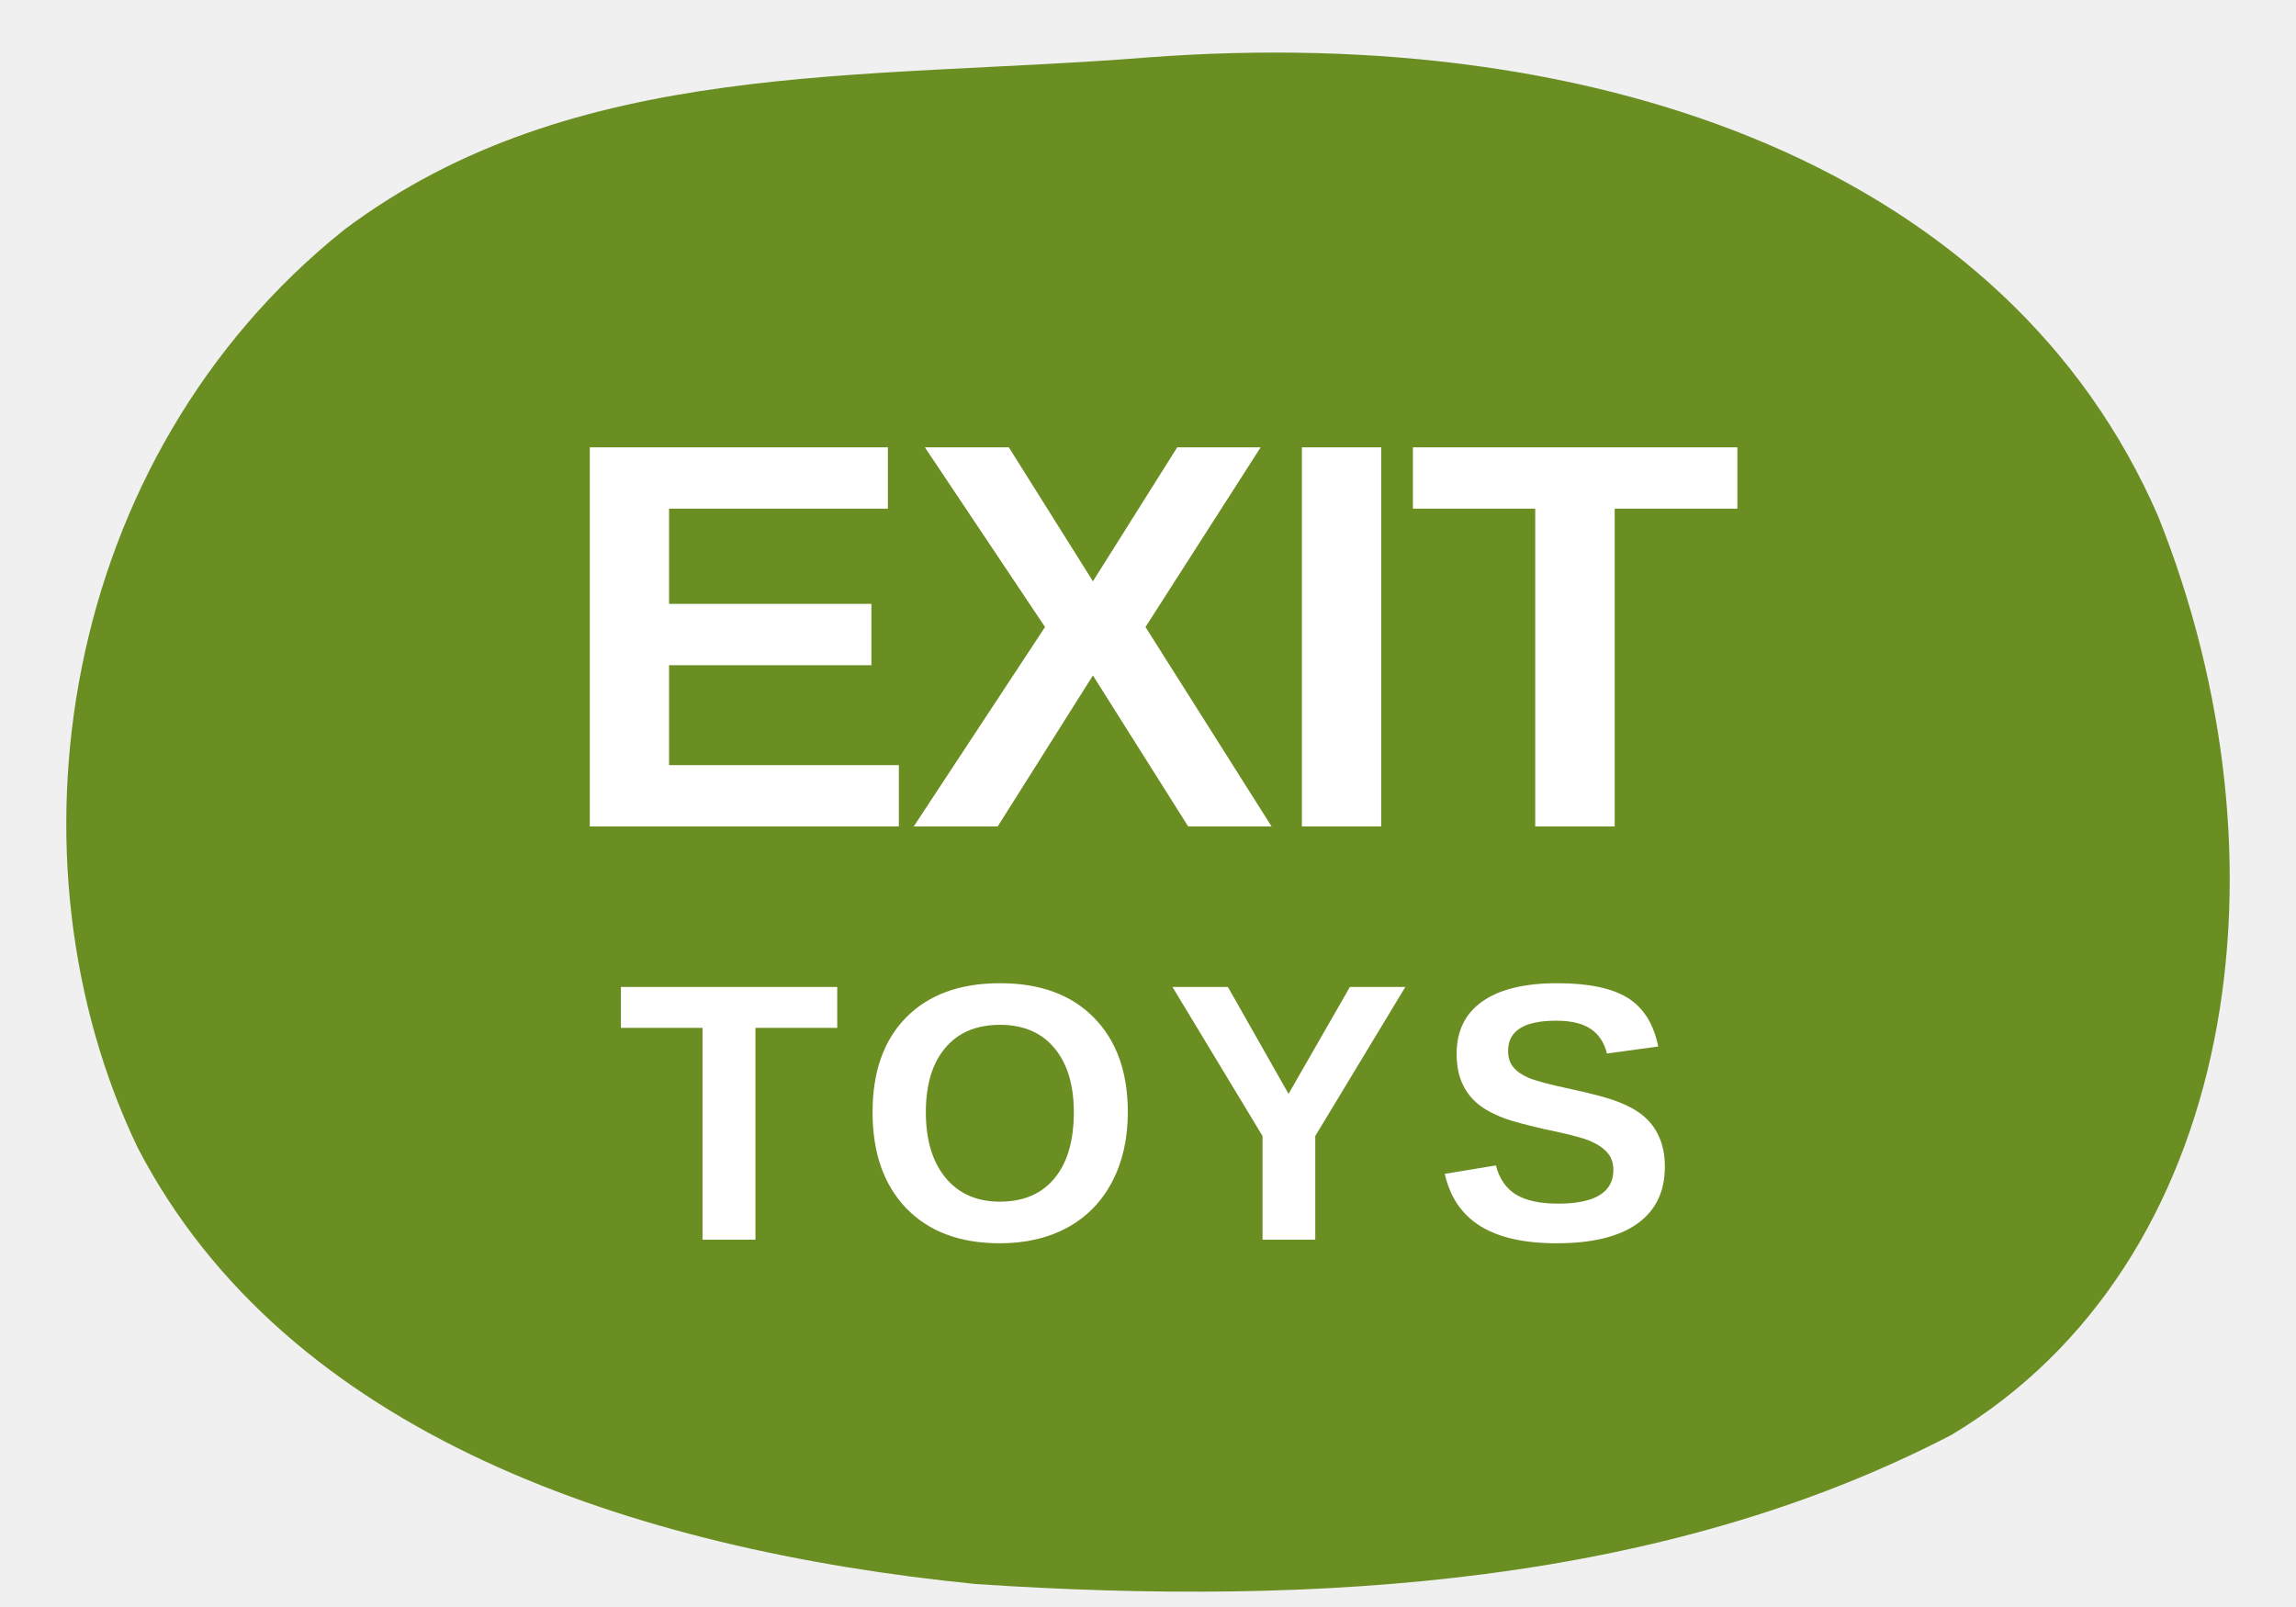
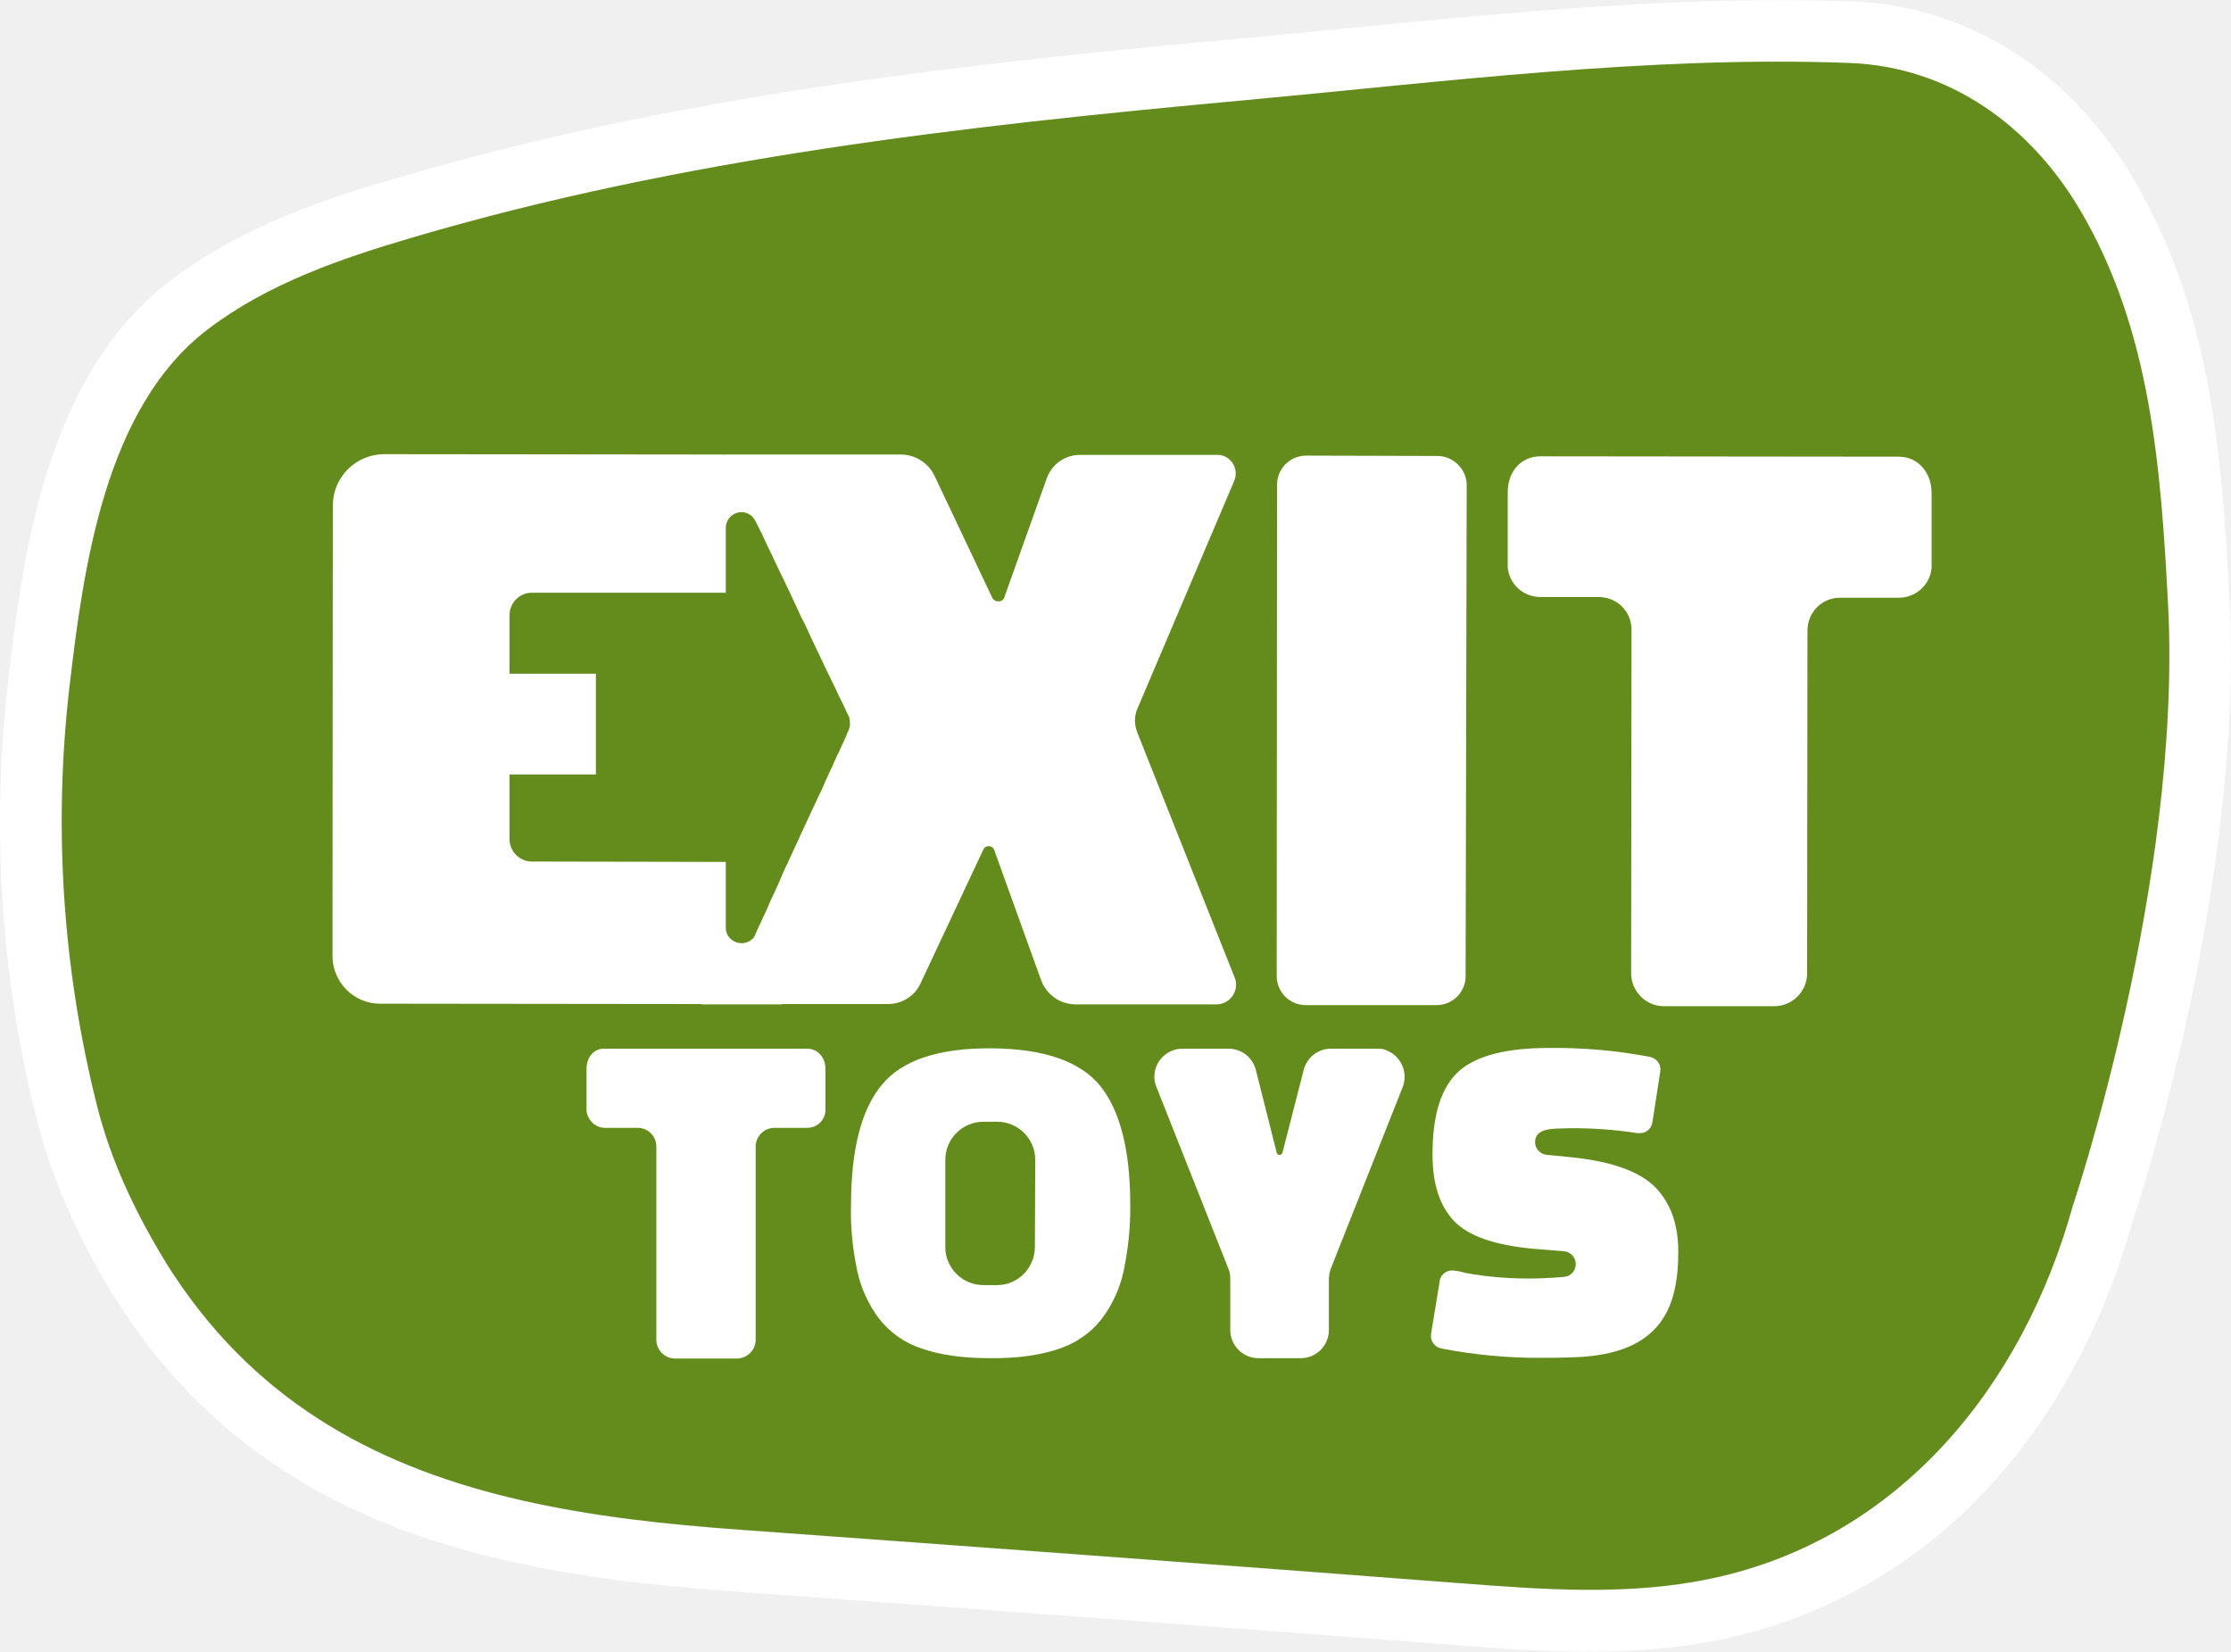
- <svg xmlns="http://www.w3.org/2000/svg" viewBox="0 0 200 140" width="200" height="140">
-   <path d="M100,5 C140,2 175,15 188,45 C200,75 195,110 170,125 C145,138 115,140 85,138 C55,135 25,125 12,100 C0,75 5,40 30,20 C50,5 75,7 100,5Z" fill="#6B8E23" />
-   <text x="100" y="72" text-anchor="middle" font-family="Arial Black, Arial, sans-serif" font-weight="900" font-size="48" fill="white" letter-spacing="-1">EXIT</text>
-   <text x="100" y="108" text-anchor="middle" font-family="Arial Black, Arial, sans-serif" font-weight="900" font-size="32" fill="white" letter-spacing="2">TOYS</text>
+ <svg xmlns="http://www.w3.org/2000/svg" version="1.1" id="Laag_1" x="0px" y="0px" viewBox="0 0 620 458.9" style="enable-background:new 0 0 620 458.9;" xml:space="preserve">
+   <style type="text/css">
+ 	.st0{fill:#FFFFFF;}
+ 	.st1{fill:#638C1C;}
+ </style>
+   <g>
+     <path id="Witte_rand" class="st0" d="M619.6,166.9c-2.2-43-5.7-81.5-26.6-117c-17.7-30.2-46.1-48.2-78-49.5h-0.3   c-46.7-1.7-94.5,3-140.8,7.5c-9.9,1-20.2,2-30.1,2.9C268.3,17.7,188,26.5,109.8,49.6C90,55.4,67.2,62.9,47.6,77.8   c-15.8,11.9-27.1,29.6-34.7,54c-5.9,19-8.5,38.7-10.6,57.3c-4.8,40.9-2.1,82.4,8,122.3c3.9,15.3,10.4,30.4,19.7,46.1   c1.3,2.2,2.7,4.4,4.1,6.5c12.4,19,28.9,35.1,48.3,46.9c16.7,10.2,35.9,17.7,58.7,22.8c17.7,4.1,37.4,6.7,63.7,8.6   c77.5,5.6,140.9,10.3,199.3,14.8c8.1,0.6,16.5,1.3,25.2,1.6c16.2,0.6,33.2,0.3,49.9-3.3c28.4-6.1,54.1-20.9,73.7-42.4   c18-19.5,31.6-44.7,39.5-72.8C595.1,332.3,623.6,244.3,619.6,166.9z M576,335.3c-13.8,49.7-48,92.3-100.3,103.4   c-23,4.9-46.8,3.1-70.2,1.3c-66.5-5-133-10-199.4-14.8c-20.9-1.5-41.5-3.8-61.1-8.2c-38.2-8.7-72.4-25.9-96.5-62.4   c-1.3-1.9-2.5-3.9-3.7-5.9C37,335.5,30.7,321.9,27,307.1c-9.6-37.9-12.2-77.3-7.6-116.1c3.9-33.5,9.9-77.9,38.6-99.5   C74.5,78.9,94.6,72,114.6,66.1c74.9-22.1,153.2-31,230.8-38.1c55.3-5.1,113.1-12.5,168.7-10.4c27.9,1.1,50.3,17.5,64.1,41.1   c19.6,33.4,22.3,71.6,24.3,109.2C606.5,244.9,576,335.3,576,335.3z" />
+     <path id="Donkergroen" class="st1" d="M145,416.9c19.6,4.5,40.3,6.7,61.1,8.2c66.4,4.8,132.9,9.7,199.4,14.8   c23.4,1.8,47.2,3.6,70.2-1.3c52.3-11.1,86.5-53.7,100.3-103.4c0,0,30.5-90.4,26.5-167.4c-2-37.6-4.7-75.9-24.3-109.2   c-13.8-23.5-36.2-40-64.1-41.1c-55.6-2.1-113.4,5.3-168.7,10.4c-77.6,7.1-155.8,16-230.8,38.1c-20,5.9-40.1,12.8-56.7,25.4   c-28.7,21.7-34.7,66.1-38.6,99.5c-4.5,38.8-1.9,78.2,7.6,116.1c3.7,14.8,10,28.4,17.8,41.5c1.2,2,2.4,4,3.7,5.9   C72.6,391,106.8,408.2,145,416.9z" />
+     <g id="EXIT_TOYS">
+       <g id="TOYS">
+         <path class="st0" d="M398.1,320.8c0,8.2,2,14.3,6,18.5c4,4.2,11.3,6.7,22,7.7l8.6,0.7c1.8,0.2,3.2,1.7,3.2,3.5v0.1     c0,1.8-1.4,3.4-3.2,3.5c-8.4,0.8-16.9,0.6-25.2-0.7c-0.8-0.1-1.5-0.3-2.3-0.4c-1-0.3-1.9-0.5-2.9-0.6c-1.9-0.4-3.8,0.8-4.2,2.7     c0,0.1,0,0.1,0,0.2l-2.4,14.6c-0.3,1.9,0.9,3.7,2.8,4.1c9.3,1.8,18.8,2.7,28.3,2.6c4.7,0,8.5-0.1,11.4-0.3     c7.4-0.6,15.2-2.5,20.3-8.4c4.9-5.6,5.9-13.6,5.9-20.8c0-7.7-2.2-13.7-6.6-18.1c-4.4-4.3-12.3-7.1-23.8-8.2l-6.2-0.6     c-1.8-0.2-3.2-1.7-3.2-3.5c0-3.4,3.7-3.7,6.3-3.8c4.2-0.2,8.5-0.1,12.7,0.2c2.8,0.2,5.6,0.5,8.3,0.9c0.9,0.2,1.8,0.2,2.6,0.1     c1.4-0.3,2.5-1.5,2.7-2.9l2.2-14.2c0.3-1.9-1-3.6-2.8-4c-9.3-1.8-18.7-2.6-28.2-2.5c-11.7,0-19.9,2.1-24.8,6.3     C400.5,302,398.1,309.7,398.1,320.8z" />
+         <path class="st0" d="M163,297v11.7c0.3,2.6,2.5,4.7,5.1,4.7h9.1c2.9,0,5.2,2.3,5.2,5.2v0v53.7c0,2.8,2.3,5.2,5.2,5.2c0,0,0,0,0,0     h17.2c2.8,0,5.2-2.3,5.2-5.2v-53.7c0-2.8,2.3-5.2,5.2-5.2h9.1c2.7,0,4.9-2,5.1-4.7V297c0-3.1-2.1-5.6-5.1-5.6h-56.2     C165.1,291.3,163,293.7,163,297z" />
+         <path class="st0" d="M305.8,301.8c-5.6-6.9-15.7-10.4-30.3-10.5c-14.6-0.1-24.8,3.3-30.4,10.1c-5.7,6.8-8.5,17.8-8.6,32.8     c-0.2,6.3,0.4,12.6,1.7,18.8c1,4.8,3.1,9.4,6,13.3c3,3.9,7.2,6.9,11.9,8.4c5.1,1.8,11.4,2.7,18.9,2.7c7.5,0.1,13.9-0.8,19-2.5     c4.7-1.5,8.9-4.3,12-8.2c3-3.9,5.1-8.4,6.2-13.2c1.3-6.2,2-12.5,1.9-18.8C314.1,319.7,311.3,308.7,305.8,301.8z M287.6,346.5     c0,5.8-4.7,10.6-10.5,10.6c0,0,0,0,0,0h-3.8c-5.8,0-10.6-4.7-10.6-10.6v-24.2c0-5.8,4.7-10.6,10.6-10.6h3.8     c5.8,0,10.6,4.7,10.6,10.6L287.6,346.5z" />
+         <path class="st0" d="M382.7,291.4h-12.8c-3.6,0-6.7,2.4-7.6,5.9l-5.9,23c-0.1,0.4-0.6,0.7-1,0.6c-0.3-0.1-0.5-0.3-0.6-0.6     l-5.8-23c-0.9-3.5-4-5.9-7.6-5.9h-12.8c-4.3,0-7.8,3.5-7.8,7.8c0,1,0.2,2,0.6,2.9l20,50.5c0.4,0.9,0.5,1.9,0.5,2.9v14.1     c0,4.3,3.5,7.8,7.8,7.8l0,0h11.8c4.3,0,7.8-3.5,7.8-7.8v-14.1c0-1,0.2-2,0.5-2.9l20-50.5c1.6-4-0.4-8.6-4.4-10.2     C384.7,291.5,383.7,291.4,382.7,291.4z" />
+       </g>
+       <g id="EXIT">
+         <path class="st0" d="M399.4,126.7l-36.4-0.1c-4.5,0-8.1,3.6-8.1,8.1l0,0l-0.1,136.5c0,4.5,3.6,8.1,8.1,8.1h36.3     c4.5,0,8.1-3.6,8.1-8.1c0-0.1,0-0.1,0-0.2l0.3-136.5C407.4,130.2,403.8,126.7,399.4,126.7z" />
+         <path class="st0" d="M527.7,126.9l-99.6-0.1c-5.4,0-9.1,4.2-9.1,10v20.8c0.4,4.7,4.3,8.3,9.1,8.3h16.2c5.1,0,9.2,4.1,9.1,9.2     c0,0,0,0,0,0l-0.1,95.3c0,5.1,4.1,9.2,9.1,9.2h0H493c5.1,0,9.2-4.1,9.2-9.1l0.1-95.3c0-5.1,4.1-9.2,9.2-9.1h16.2     c4.7,0,8.7-3.6,9.1-8.3v-20.8C536.8,131.4,533.1,126.9,527.7,126.9z" />
+         <path class="st0" d="M343,133.6c1.1-2.6-0.1-5.7-2.7-6.8c-0.6-0.3-1.3-0.4-2-0.4l-38.2,0c-4.1,0-7.8,2.6-9.2,6.5L279.1,166     c-0.2,0.7-0.9,1.1-1.6,1.1h-0.2c-0.6,0-1.2-0.4-1.5-0.9l-16.1-34c-1.7-3.6-5.4-5.9-9.4-5.9l-48.9,0l0,0l-94.6-0.1     c-7.9,0-14.3,6.4-14.3,14.2c0,0,0,0,0,0l-0.1,125.2c0,7.3,5.9,13.3,13.2,13.3h0l89.2,0.1v0.1h22.6v-0.1h29.4c3.8,0,7.4-2.2,9-5.7     l17.5-37.3c0.4-0.8,1.4-1.1,2.2-0.7c0.4,0.2,0.7,0.5,0.8,0.9l13,36.1c1.5,4.1,5.3,6.8,9.7,6.8h39c3,0,5.5-2.4,5.5-5.5     c0-0.7-0.1-1.4-0.4-2l-27.1-68.2c-0.8-2.1-0.8-4.5,0.1-6.5L343,133.6z M201.5,126.3l0.1,0.3h-0.1V126.3z M235.9,202.7     L235.9,202.7l-0.1,0.2l-0.1,0.3l-0.2,0.4l-0.2,0.5l-0.2,0.6l-0.3,0.6l-0.3,0.7l-0.4,0.8l-0.4,0.9l-0.4,0.9     c-0.1,0.3-0.3,0.7-0.5,1l-0.5,1.1l-0.5,1.1l-0.5,1.2l-0.6,1.2l-0.6,1.3c-0.2,0.4-0.4,0.9-0.6,1.3l-0.6,1.4     c-0.2,0.5-0.4,0.9-0.6,1.4l-0.7,1.4l-0.7,1.5l-0.7,1.5l-0.7,1.5l-0.7,1.5l-0.7,1.5l-0.7,1.5l-0.7,1.5c-0.2,0.5-0.5,1-0.7,1.6     l-0.7,1.5l-0.7,1.5c-0.2,0.5-0.5,1-0.7,1.5l-0.7,1.5c-0.2,0.5-0.4,1-0.7,1.5s-0.4,1-0.7,1.5l-0.6,1.4c-0.2,0.5-0.4,0.9-0.6,1.4     l-0.6,1.4l-0.6,1.3l-0.6,1.3c-0.2,0.4-0.4,0.8-0.6,1.2l-0.5,1.2l-0.5,1.2c-0.2,0.3-0.3,0.7-0.5,1.1c-0.2,0.3-0.3,0.7-0.5,1     l-0.4,0.9l-0.4,0.9l-0.4,0.8l-0.3,0.7c-0.1,0.2-0.2,0.4-0.3,0.6l-0.2,0.5l-0.2,0.4l-0.1,0.3c-0.1,0.2-0.2,0.4-0.3,0.6     c-0.1,0.2-0.2,0.3-0.4,0.5c-0.3,0.3-0.6,0.5-0.9,0.7c-2.1,1.2-4.7,0.5-6-1.5c-0.4-0.7-0.6-1.4-0.6-2.2v-18.3l-53.9-0.1     c-3.4,0-6.2-2.8-6.2-6.2c0,0,0,0,0,0v-18h24v-28h-24v-16.3c0-3.4,2.8-6.2,6.2-6.2h0h53.9v-18c0-2.4,1.9-4.3,4.3-4.4     c1.1,0,2.1,0.4,2.9,1.1c0.5,0.5,0.9,1.1,1.2,1.7l0.7,1.4l1,2l1.2,2.6l1.5,3.1c0.5,1.1,1.1,2.3,1.6,3.4s1.2,2.5,1.8,3.7l1.9,4     c0.6,1.4,1.3,2.7,1.9,4.1c0.6,1.4,1.3,2.8,2,4.1l1.9,4.1c0.6,1.3,1.3,2.7,1.9,4l1.8,3.8l1.7,3.5c0.5,1,1,2.1,1.5,3.1     c0.4,0.9,0.8,1.8,1.3,2.7l1,2.1l0.7,1.5c0.1,0.3,0.3,0.6,0.4,0.8l0.1,0.1C236.3,200.9,236.3,201.9,235.9,202.7z" />
+       </g>
+     </g>
+   </g>
</svg>
